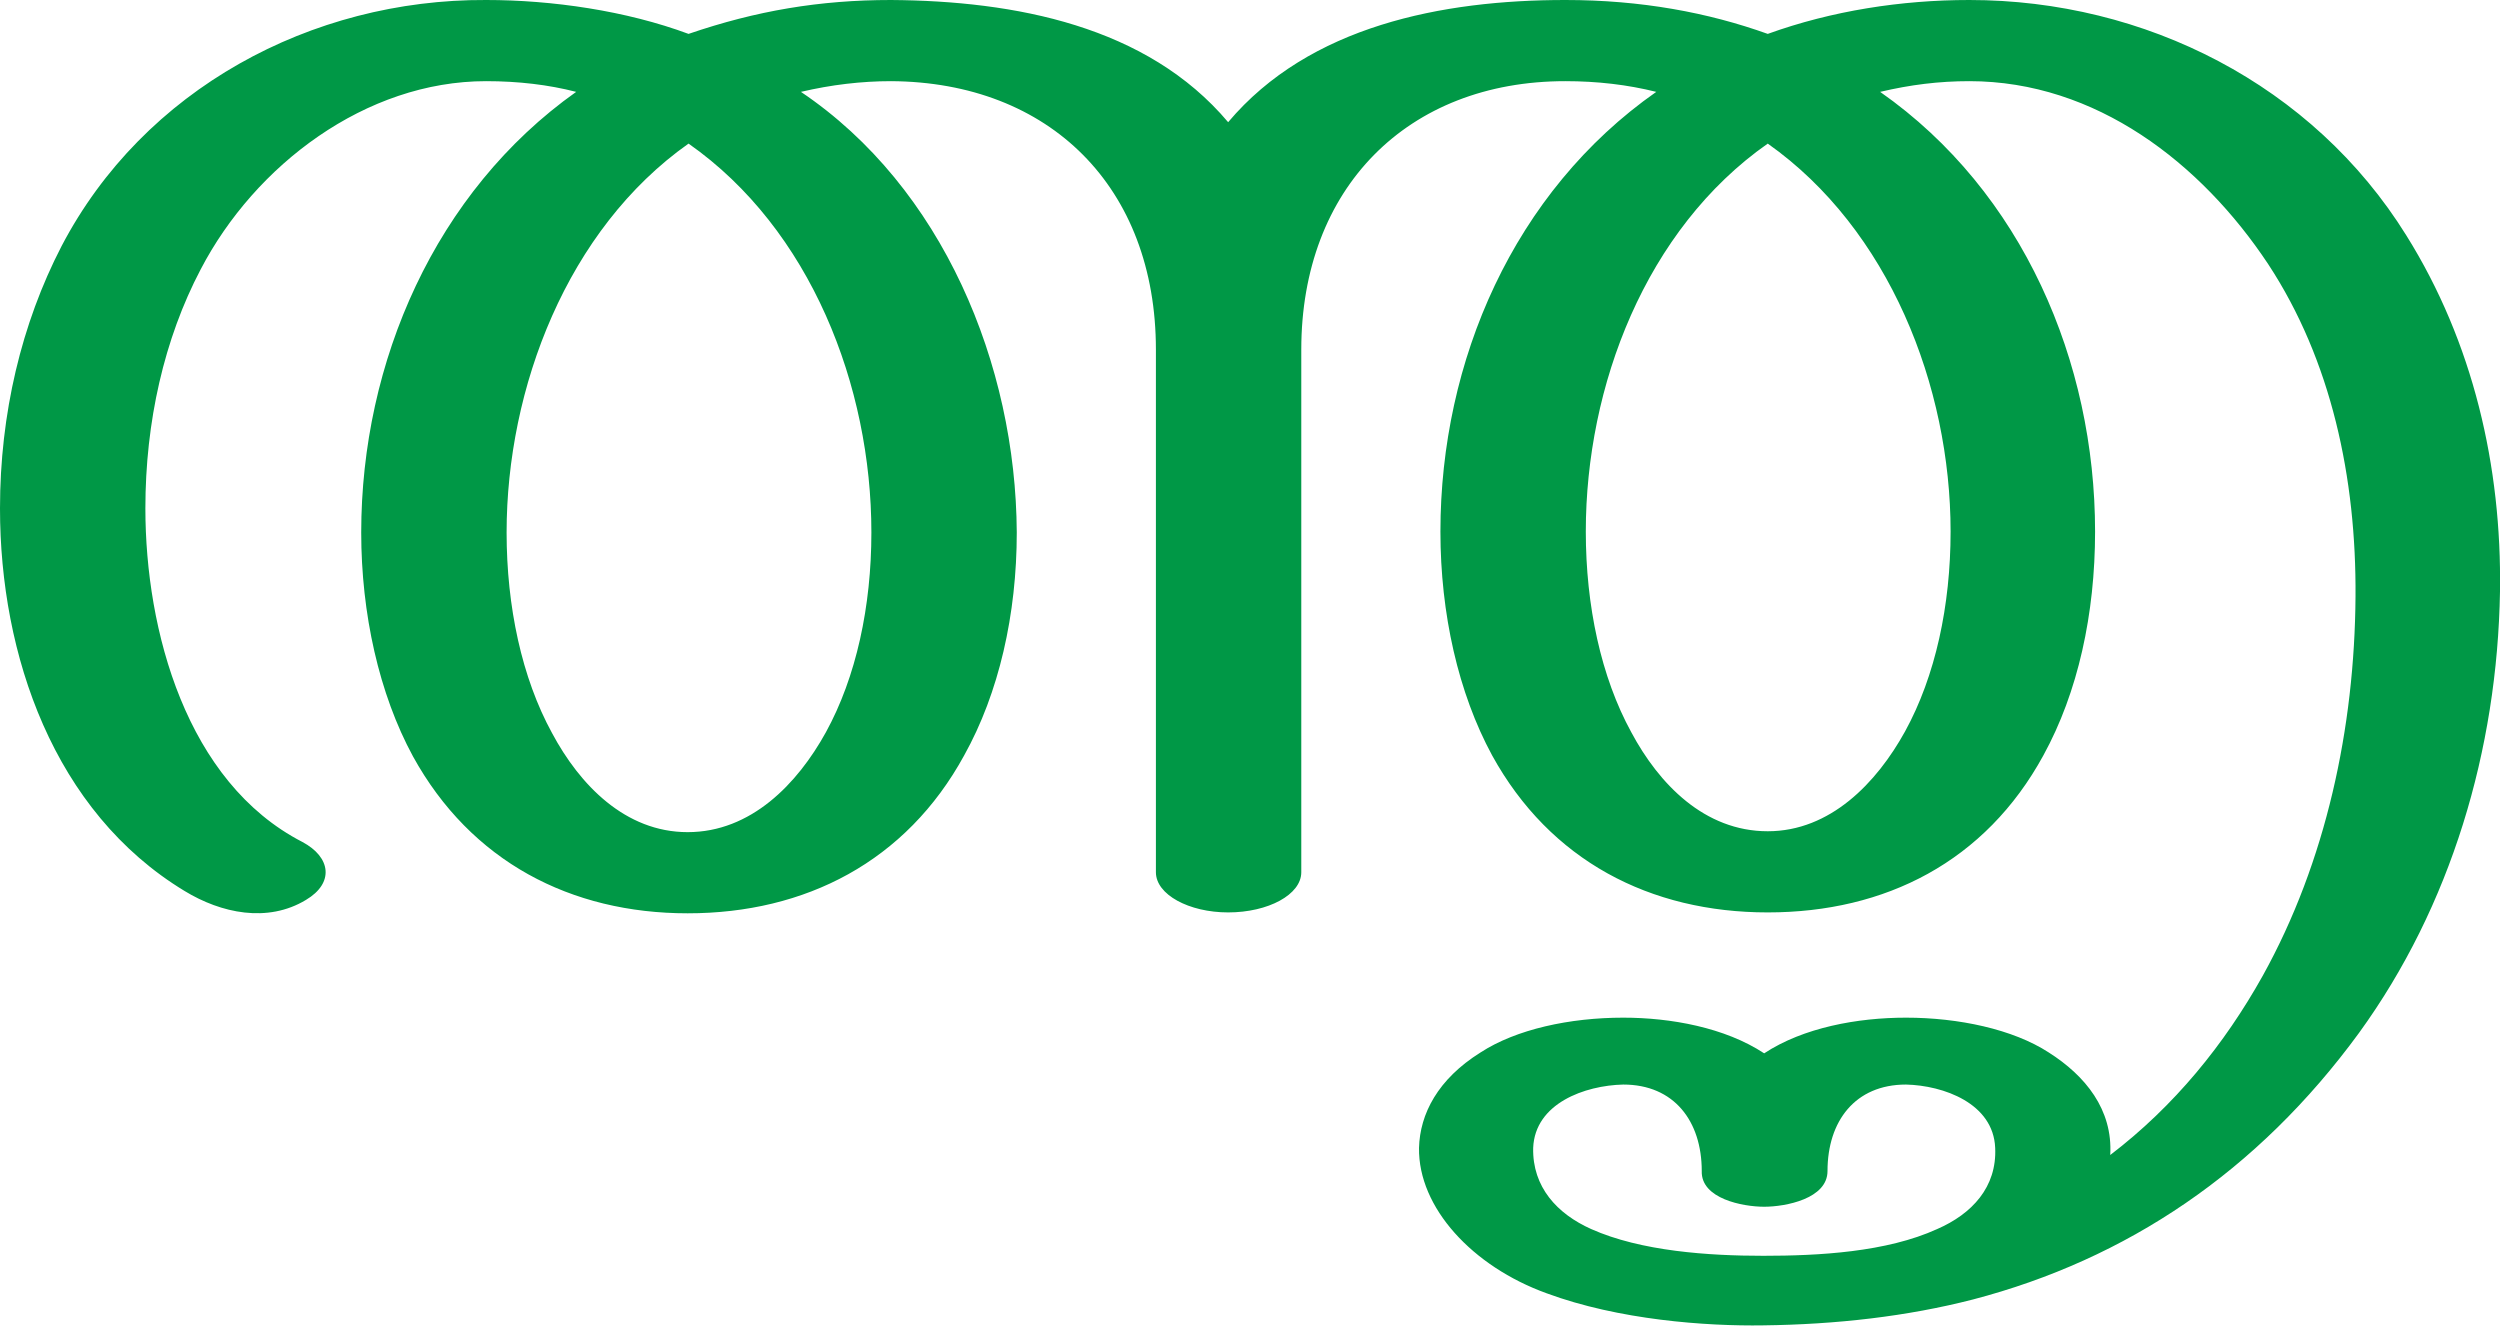
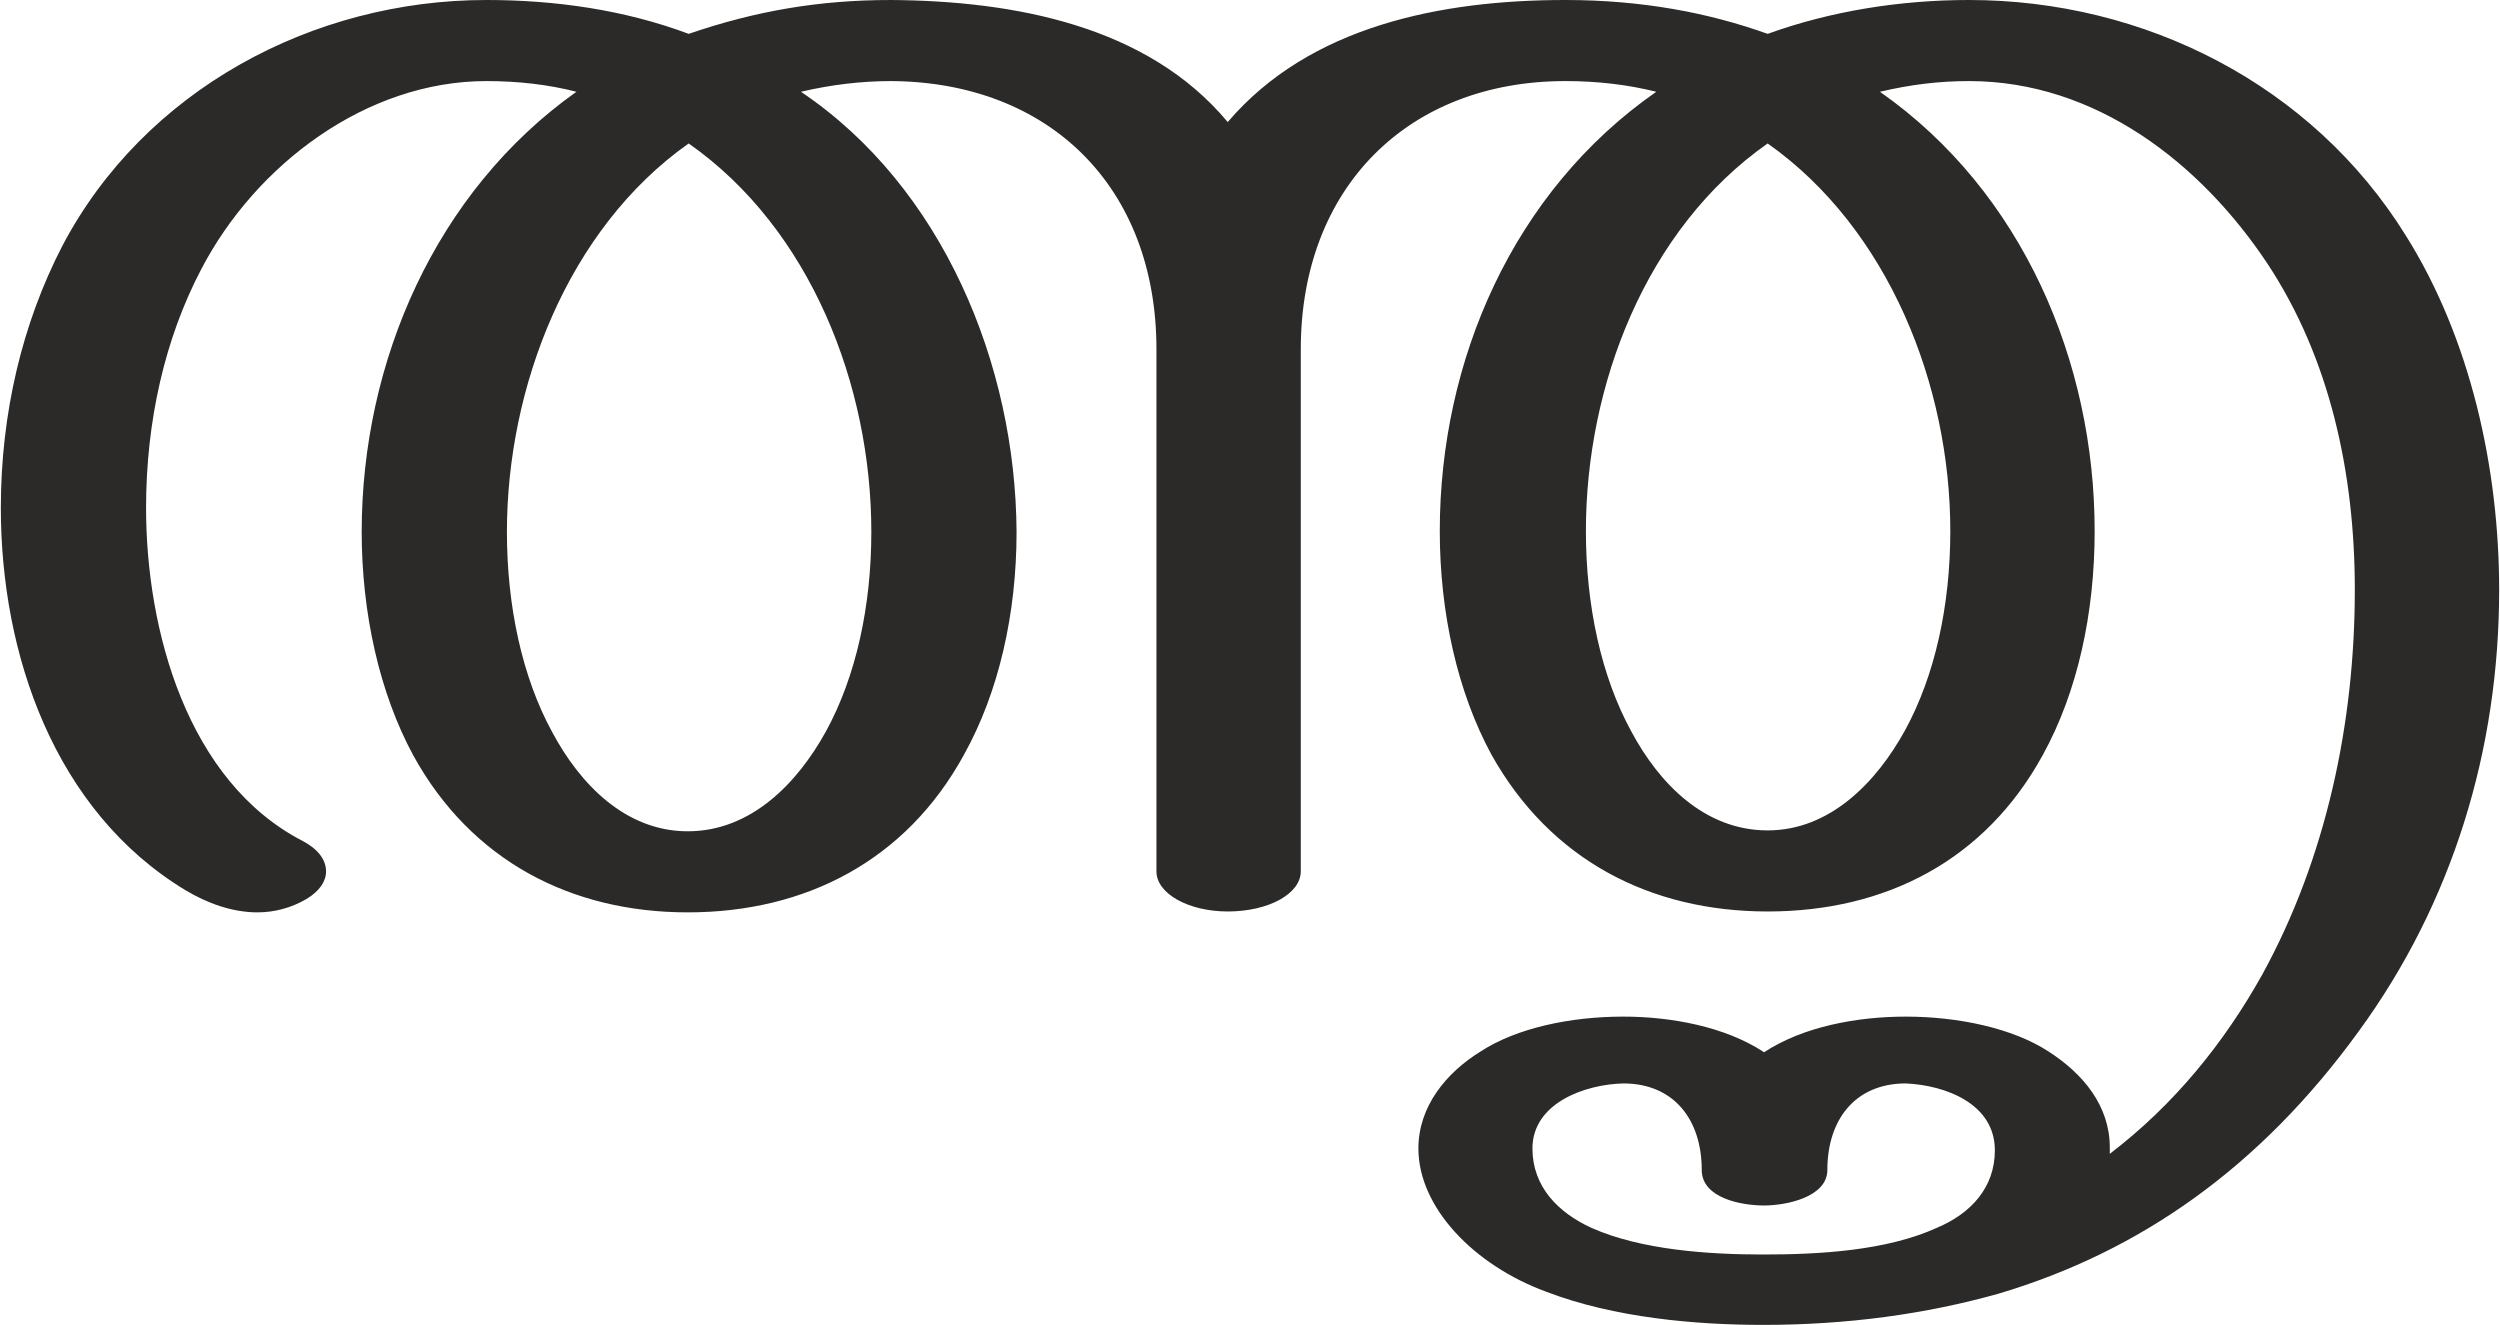
- <svg xmlns="http://www.w3.org/2000/svg" xml:space="preserve" width="2803px" height="1486px" version="1.1" style="shape-rendering:geometricPrecision; text-rendering:geometricPrecision; image-rendering:optimizeQuality; fill-rule:evenodd; clip-rule:evenodd" viewBox="0 0 2803 1486">
+ <svg xmlns="http://www.w3.org/2000/svg" xml:space="preserve" width="2804px" height="1486px" version="1.1" style="shape-rendering:geometricPrecision; text-rendering:geometricPrecision; image-rendering:optimizeQuality; fill-rule:evenodd; clip-rule:evenodd" viewBox="0 0 2804 1487">
  <defs>
    <style type="text/css">
   
-     .fil0 {fill:#009846;fill-rule:nonzero}
+     .fil0 {fill:#2B2A29;fill-rule:nonzero}
   
  </style>
  </defs>
  <g id="Layer_x0020_1">
-     <path class="fil0" d="M1977 1408c62,0 138,-4 195,-30 39,-17 67,-47 65,-91 -2,-50 -58,-70 -100,-71 -57,0 -88,41 -88,97 0,31 -47,40 -71,40 -24,0 -71,-9 -70,-40 0,-56 -31,-97 -88,-97 -43,1 -99,21 -101,71 -1,44 27,74 65,91 56,25 132,30 193,30zm-222 -1408c85,0 160,14 227,38 72,-26 150,-38 226,-38 197,0 385,95 490,264 75,120 107,259 105,399 -3,178 -55,353 -158,495 -114,156 -261,254 -433,299 -74,19 -153,28 -235,29 -64,1 -162,-6 -243,-36 -83,-30 -144,-96 -143,-163 1,-38 21,-77 69,-107 40,-26 100,-39 160,-39 53,0 114,11 158,40 44,-29 105,-40 159,-40 59,0 120,13 160,39 41,26 72,64 69,115 72,-55 128,-124 171,-201 71,-128 103,-278 104,-425 1,-133 -27,-265 -98,-373 -75,-113 -193,-205 -335,-205 -34,0 -66,4 -100,12 160,112 241,303 241,493 0,92 -19,180 -58,251 -65,119 -177,176 -309,176 -132,0 -244,-58 -309,-176 -38,-70 -58,-159 -58,-251 0,-191 82,-381 242,-493 -32,-8 -66,-12 -102,-12 -177,0 -296,120 -296,301l0 586c0,25 -37,45 -82,45 -44,0 -81,-20 -81,-45l0 -586c0,-182 -119,-300 -297,-301 -33,0 -67,4 -101,12 159,107 241,306 242,494 0,92 -20,180 -59,250 -65,119 -178,177 -310,177 -131,0 -243,-58 -308,-176 -38,-70 -58,-160 -58,-251 0,-191 83,-382 241,-494 -31,-8 -65,-12 -101,-12 -135,0 -259,94 -320,211 -41,78 -62,171 -62,268 0,137 46,307 176,374 32,17 36,46 4,65 -43,26 -95,15 -136,-10 -147,-89 -207,-265 -207,-429 0,-106 24,-207 69,-294 92,-176 280,-277 476,-276 74,0 157,12 227,38 76,-26 147,-38 227,-38 139,1 287,29 378,137 91,-108 240,-137 378,-137zm227 161c-137,96 -204,272 -204,435 0,83 17,163 51,225 31,58 82,111 153,111 70,0 122,-54 154,-112 34,-62 51,-141 51,-224 0,-163 -69,-339 -205,-435zm-1210 0c-136,96 -204,274 -204,436 0,83 17,163 51,225 31,58 82,111 152,111 71,0 123,-54 155,-112 34,-62 51,-141 51,-224 0,-164 -68,-340 -205,-436z" />
+     <path class="fil0" d="M2646 1158c106,-145 158,-317 158,-496 0,-136 -32,-282 -105,-398 -105,-169 -293,-264 -490,-264 -76,0 -154,12 -226,38 -67,-24 -142,-38 -227,-38 -139,0 -287,29 -379,137 -90,-108 -239,-136 -378,-137 -80,0 -151,12 -227,38 -72,-27 -150,-38 -227,-38 -195,0 -384,101 -476,276 -45,87 -69,188 -69,294 0,164 60,340 207,429 25,15 53,25 81,25 19,0 38,-5 55,-15 15,-9 22,-20 22,-31 0,-13 -9,-25 -26,-34 -130,-67 -176,-237 -176,-374 0,-97 21,-190 62,-268 61,-117 185,-211 320,-211 36,0 70,4 101,12 -158,112 -241,303 -241,494 0,91 20,181 58,251 65,118 177,176 308,176 132,0 245,-58 310,-177 39,-70 59,-158 59,-250 -1,-188 -83,-387 -242,-494 34,-8 68,-12 101,-12 178,1 298,119 298,301l0 586c0,25 36,45 80,45 46,0 82,-20 82,-45l0 -586c0,-181 120,-301 297,-301 36,0 70,4 102,12 -161,112 -243,302 -243,493 0,92 20,181 58,251 66,118 178,176 310,176 132,0 244,-57 309,-176 39,-71 58,-159 58,-251 0,-190 -81,-381 -241,-493 34,-8 66,-12 100,-12 142,0 260,92 335,205 70,106 98,235 98,366 0,149 -32,301 -104,432 -43,77 -99,146 -171,201l0 -7c0,-47 -30,-83 -69,-108 -40,-26 -101,-39 -160,-39 -54,0 -115,11 -159,40 -44,-29 -105,-40 -158,-40 -60,0 -120,13 -160,39 -39,24 -70,62 -70,109 0,66 62,131 144,161 76,29 167,37 243,37 94,0 182,-12 264,-35 158,-47 293,-141 404,-294zm-663 -226c-71,0 -122,-53 -153,-111 -34,-62 -51,-142 -51,-225 0,-163 67,-339 204,-435 136,96 205,272 205,435 0,83 -17,162 -51,224 -32,58 -84,112 -154,112zm-1212 1c-70,0 -121,-53 -152,-111 -34,-62 -51,-142 -51,-225 0,-162 68,-340 204,-436 137,96 205,272 205,436 0,83 -17,162 -51,224 -32,58 -84,112 -155,112zm1207 475c-61,0 -137,-5 -193,-30 -37,-17 -66,-46 -66,-89 0,-51 59,-72 102,-73 57,0 88,41 88,97 0,32 45,40 70,40 24,0 71,-9 71,-40 0,-56 31,-97 88,-97 45,2 100,23 100,75 0,42 -27,71 -65,87 -57,26 -133,30 -195,30z" />
  </g>
</svg>
